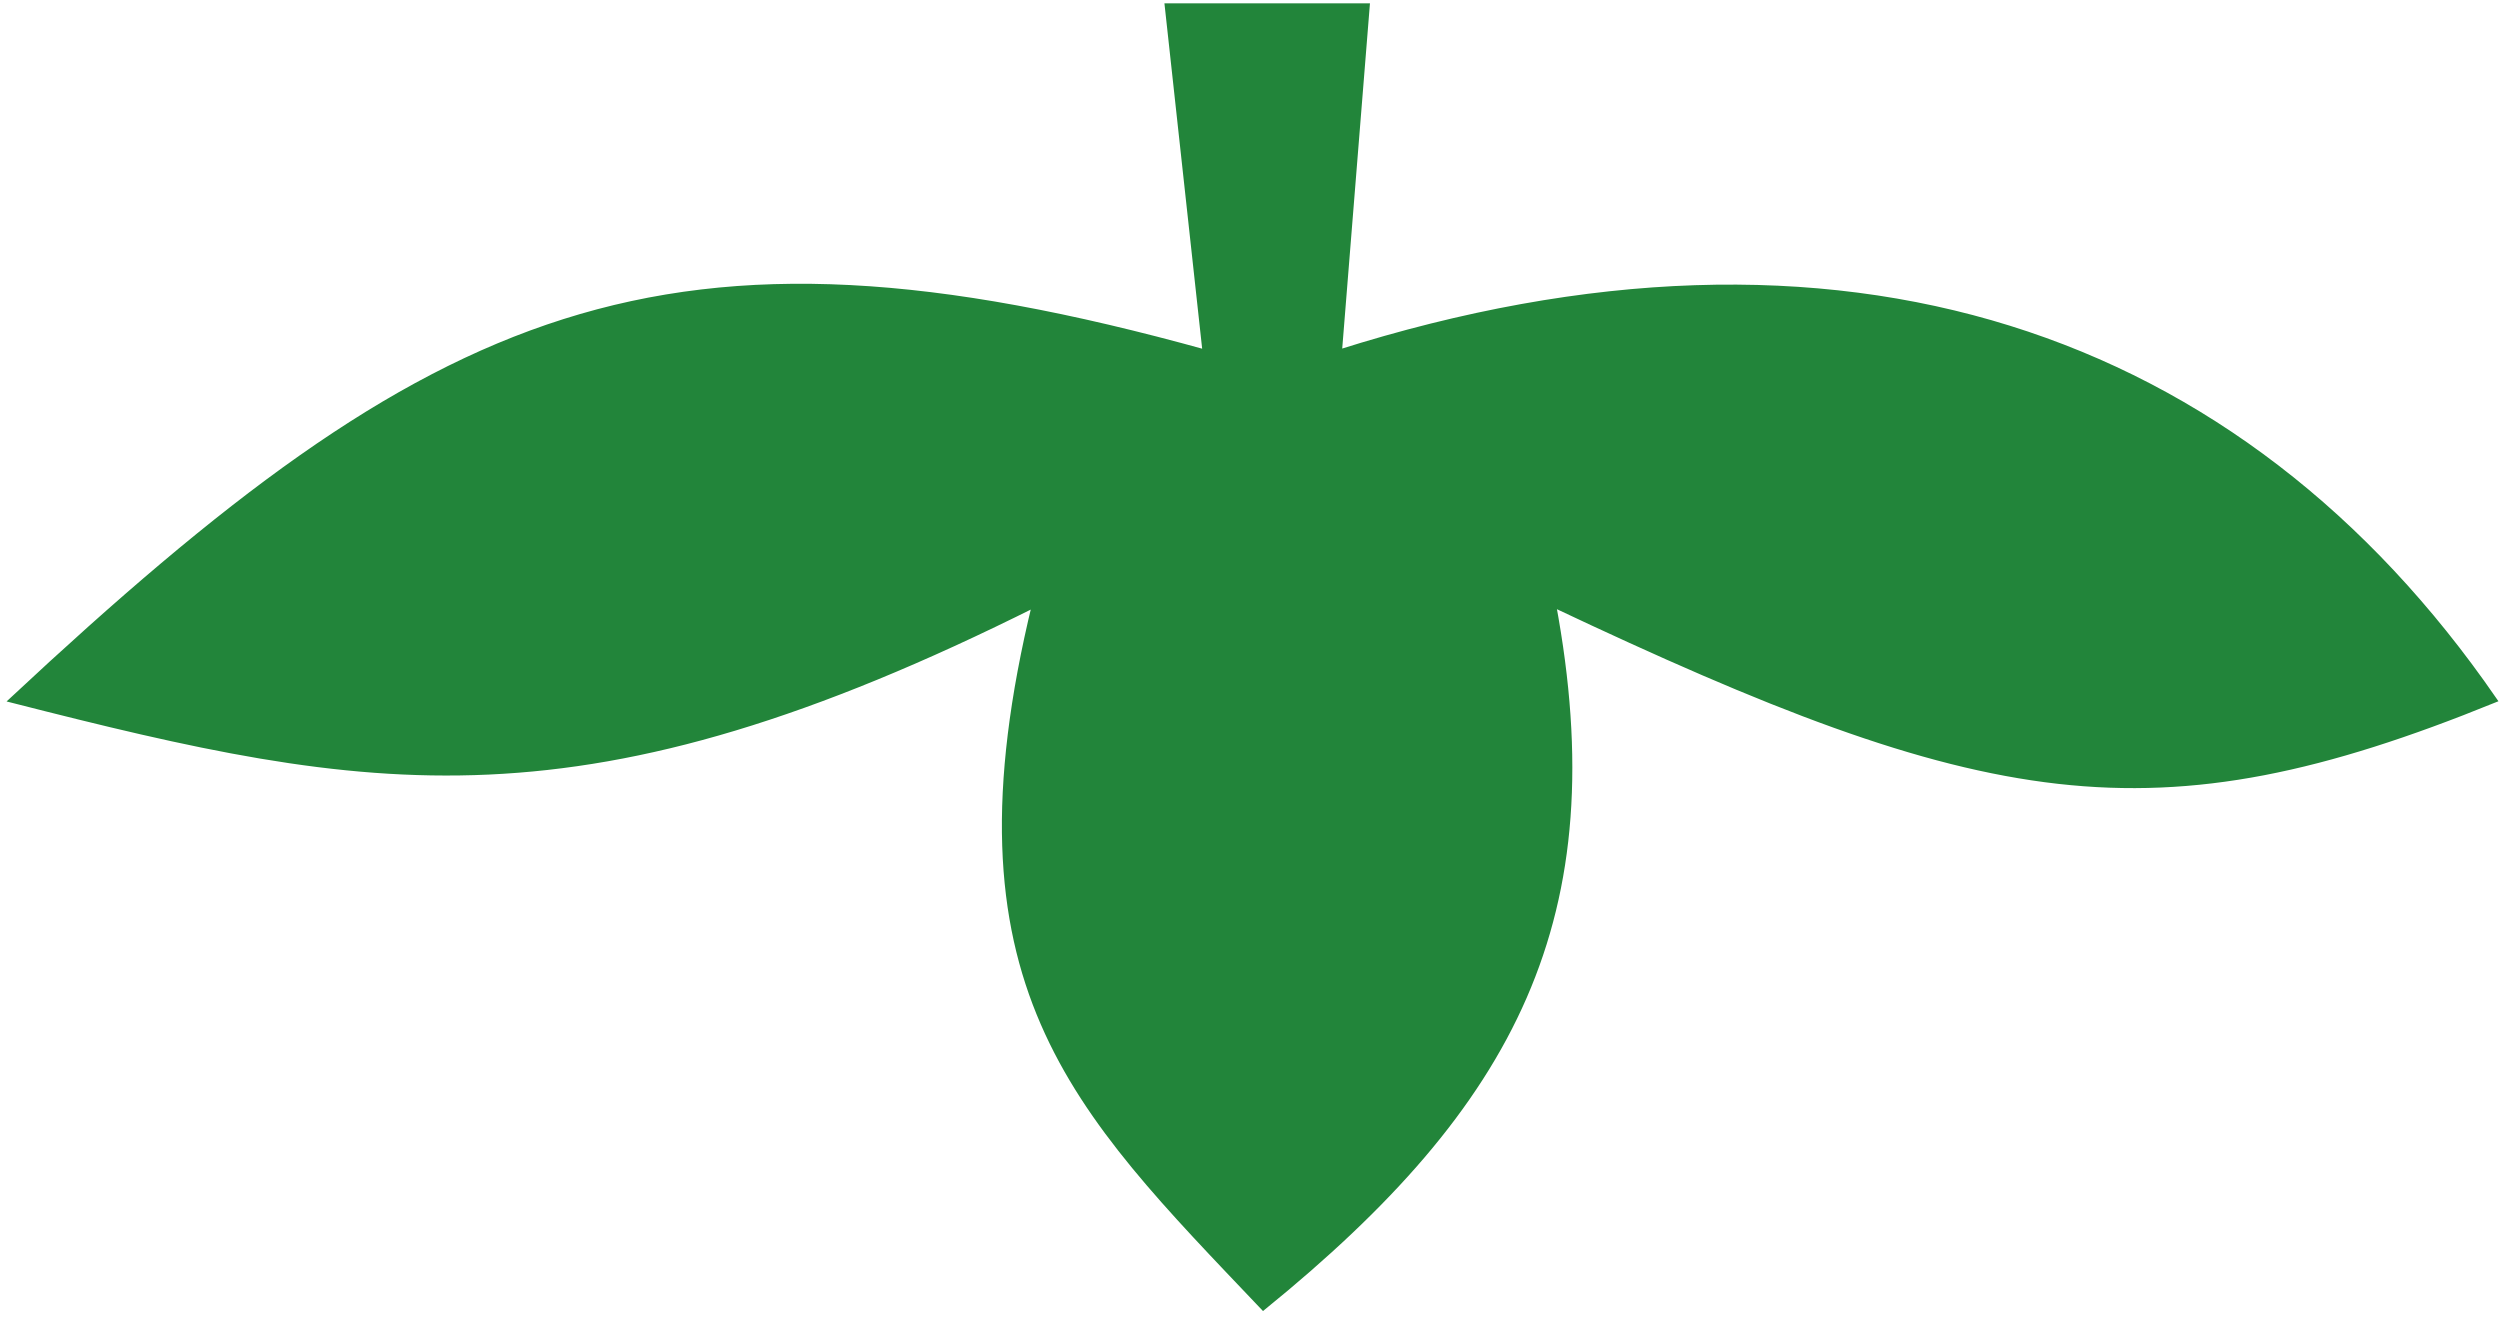
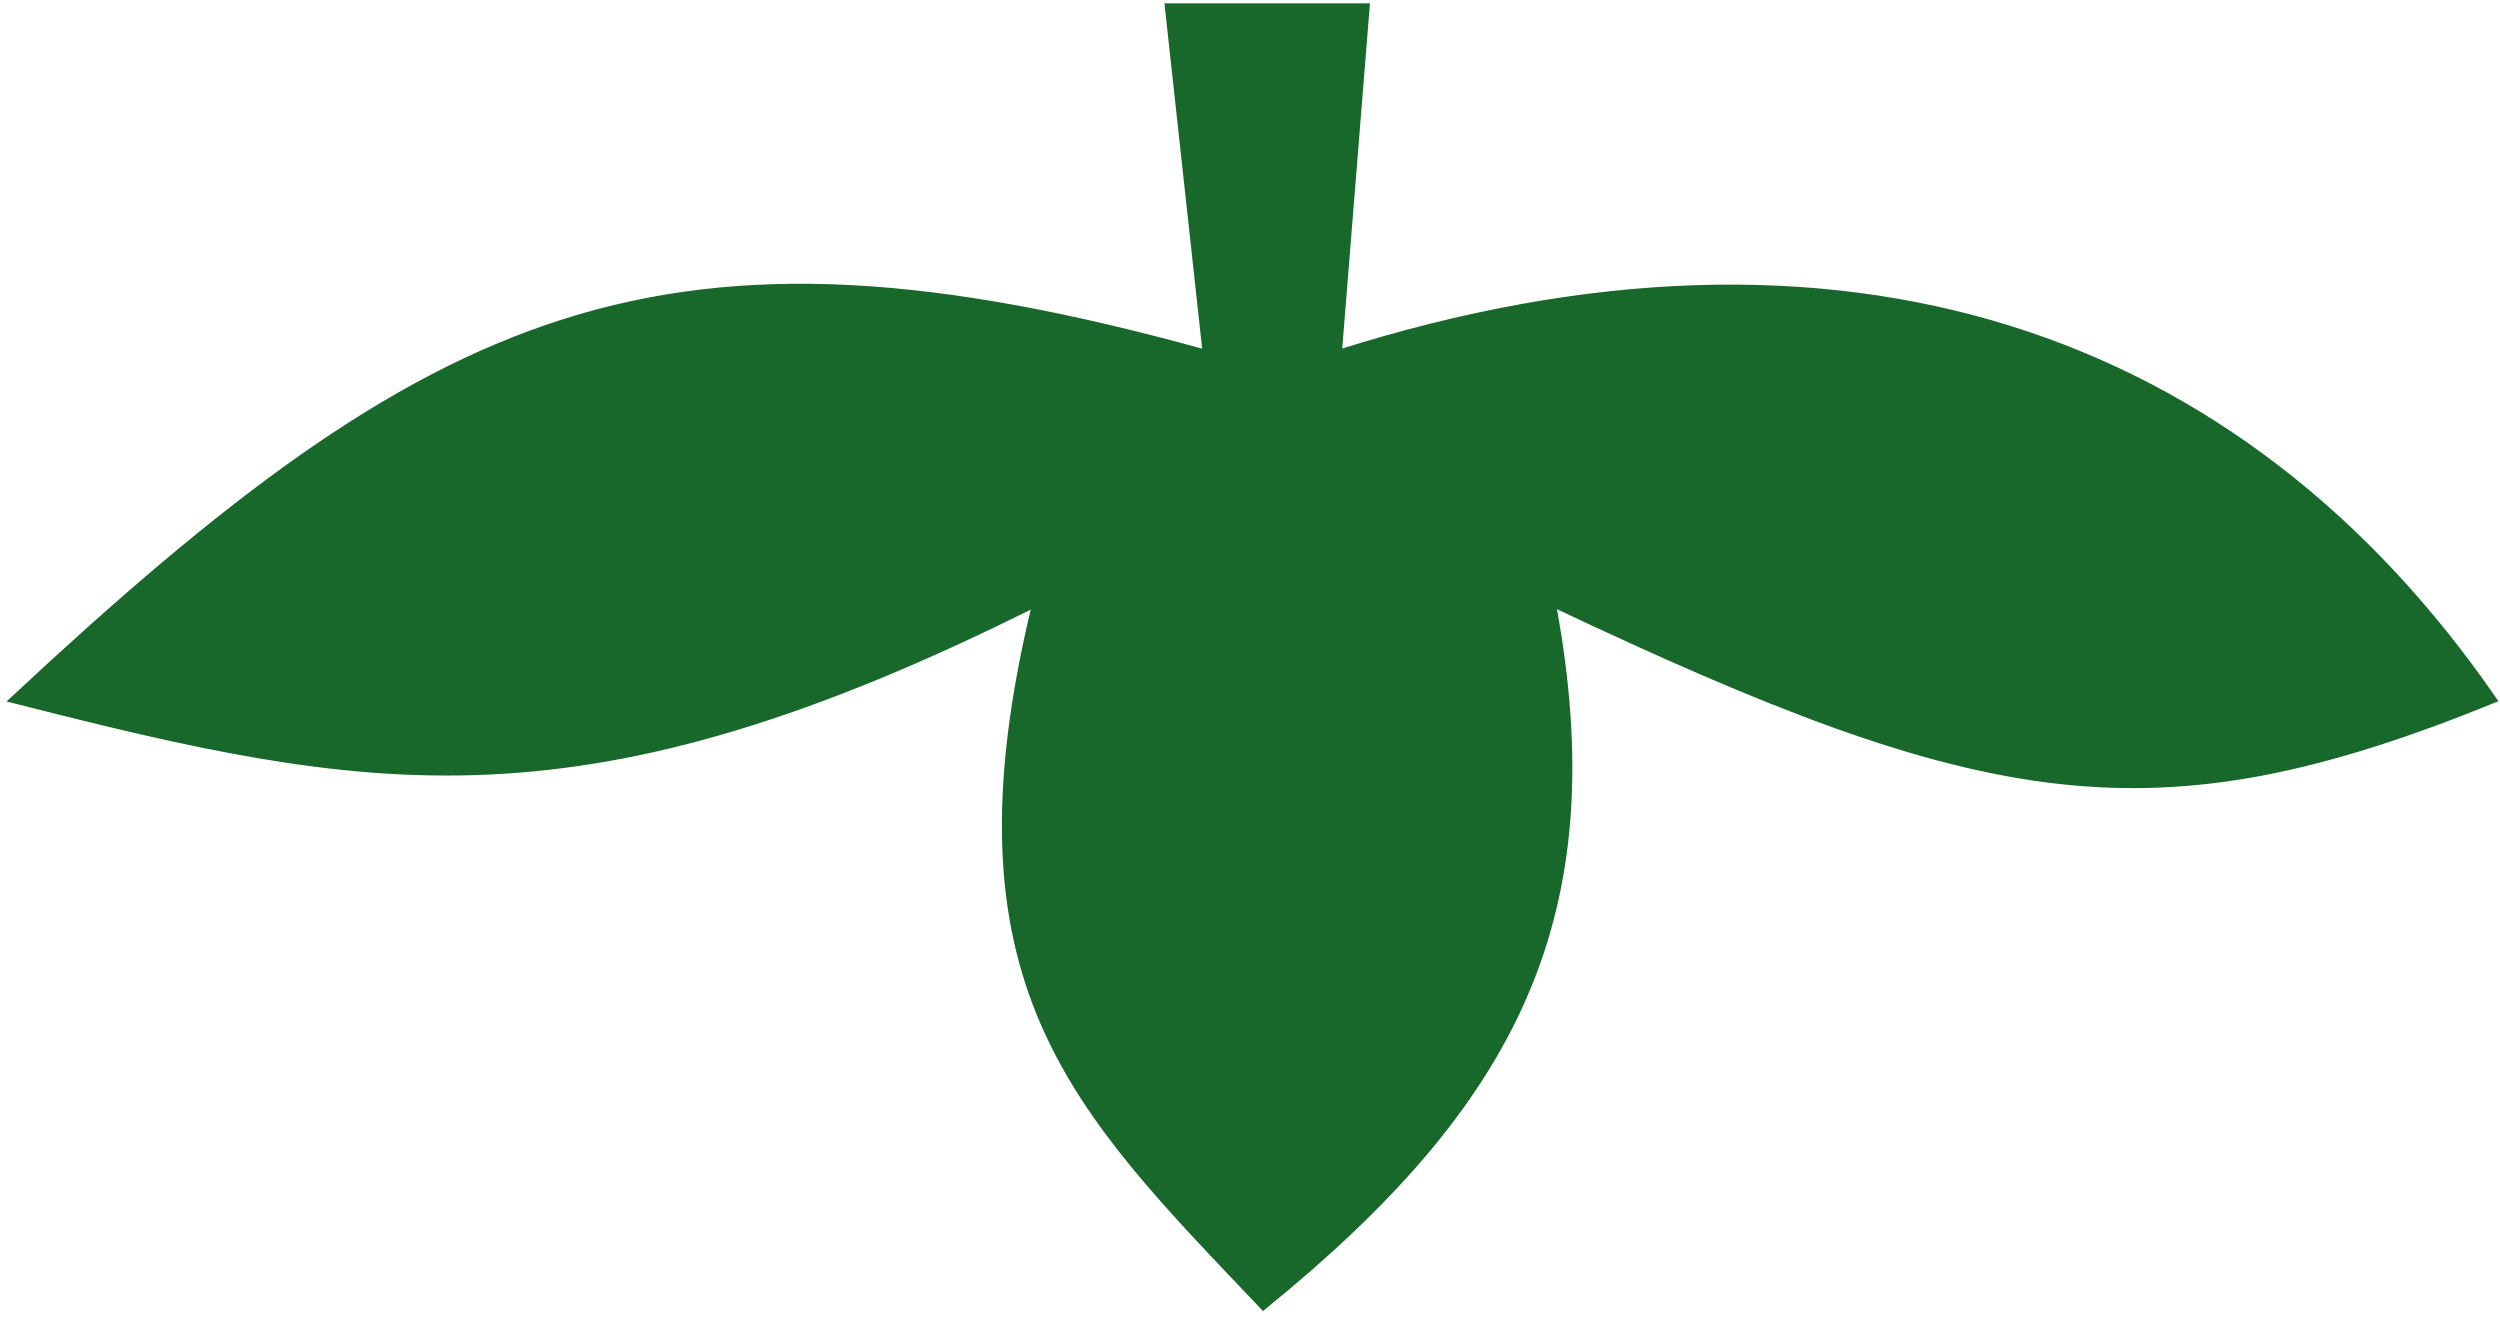
<svg xmlns="http://www.w3.org/2000/svg" width="376" height="198" viewBox="0 0 376 198" fill="none">
-   <path d="M181.382 53.119C99.768 30.461 65.5 46 2 105.239C56 119 87.363 124.994 155.756 90.761C141.85 147.947 161.5 166.5 190 196.5C227.583 165.964 242.314 137.967 233.5 90.761C298.822 121.659 323.777 126.043 375 105.239C336.846 49.922 276.762 29.203 201.313 53.119L205.5 1H175.687L181.382 53.119Z" fill="#22853A" stroke="#22853A" />
+   <path d="M181.382 53.119C99.768 30.461 65.5 46 2 105.239C56 119 87.363 124.994 155.756 90.761C141.85 147.947 161.5 166.5 190 196.5C227.583 165.964 242.314 137.967 233.5 90.761C298.822 121.659 323.777 126.043 375 105.239C336.846 49.922 276.762 29.203 201.313 53.119L205.5 1H175.687L181.382 53.119Z" fill="#18672B" stroke="#18672B" />
</svg>
